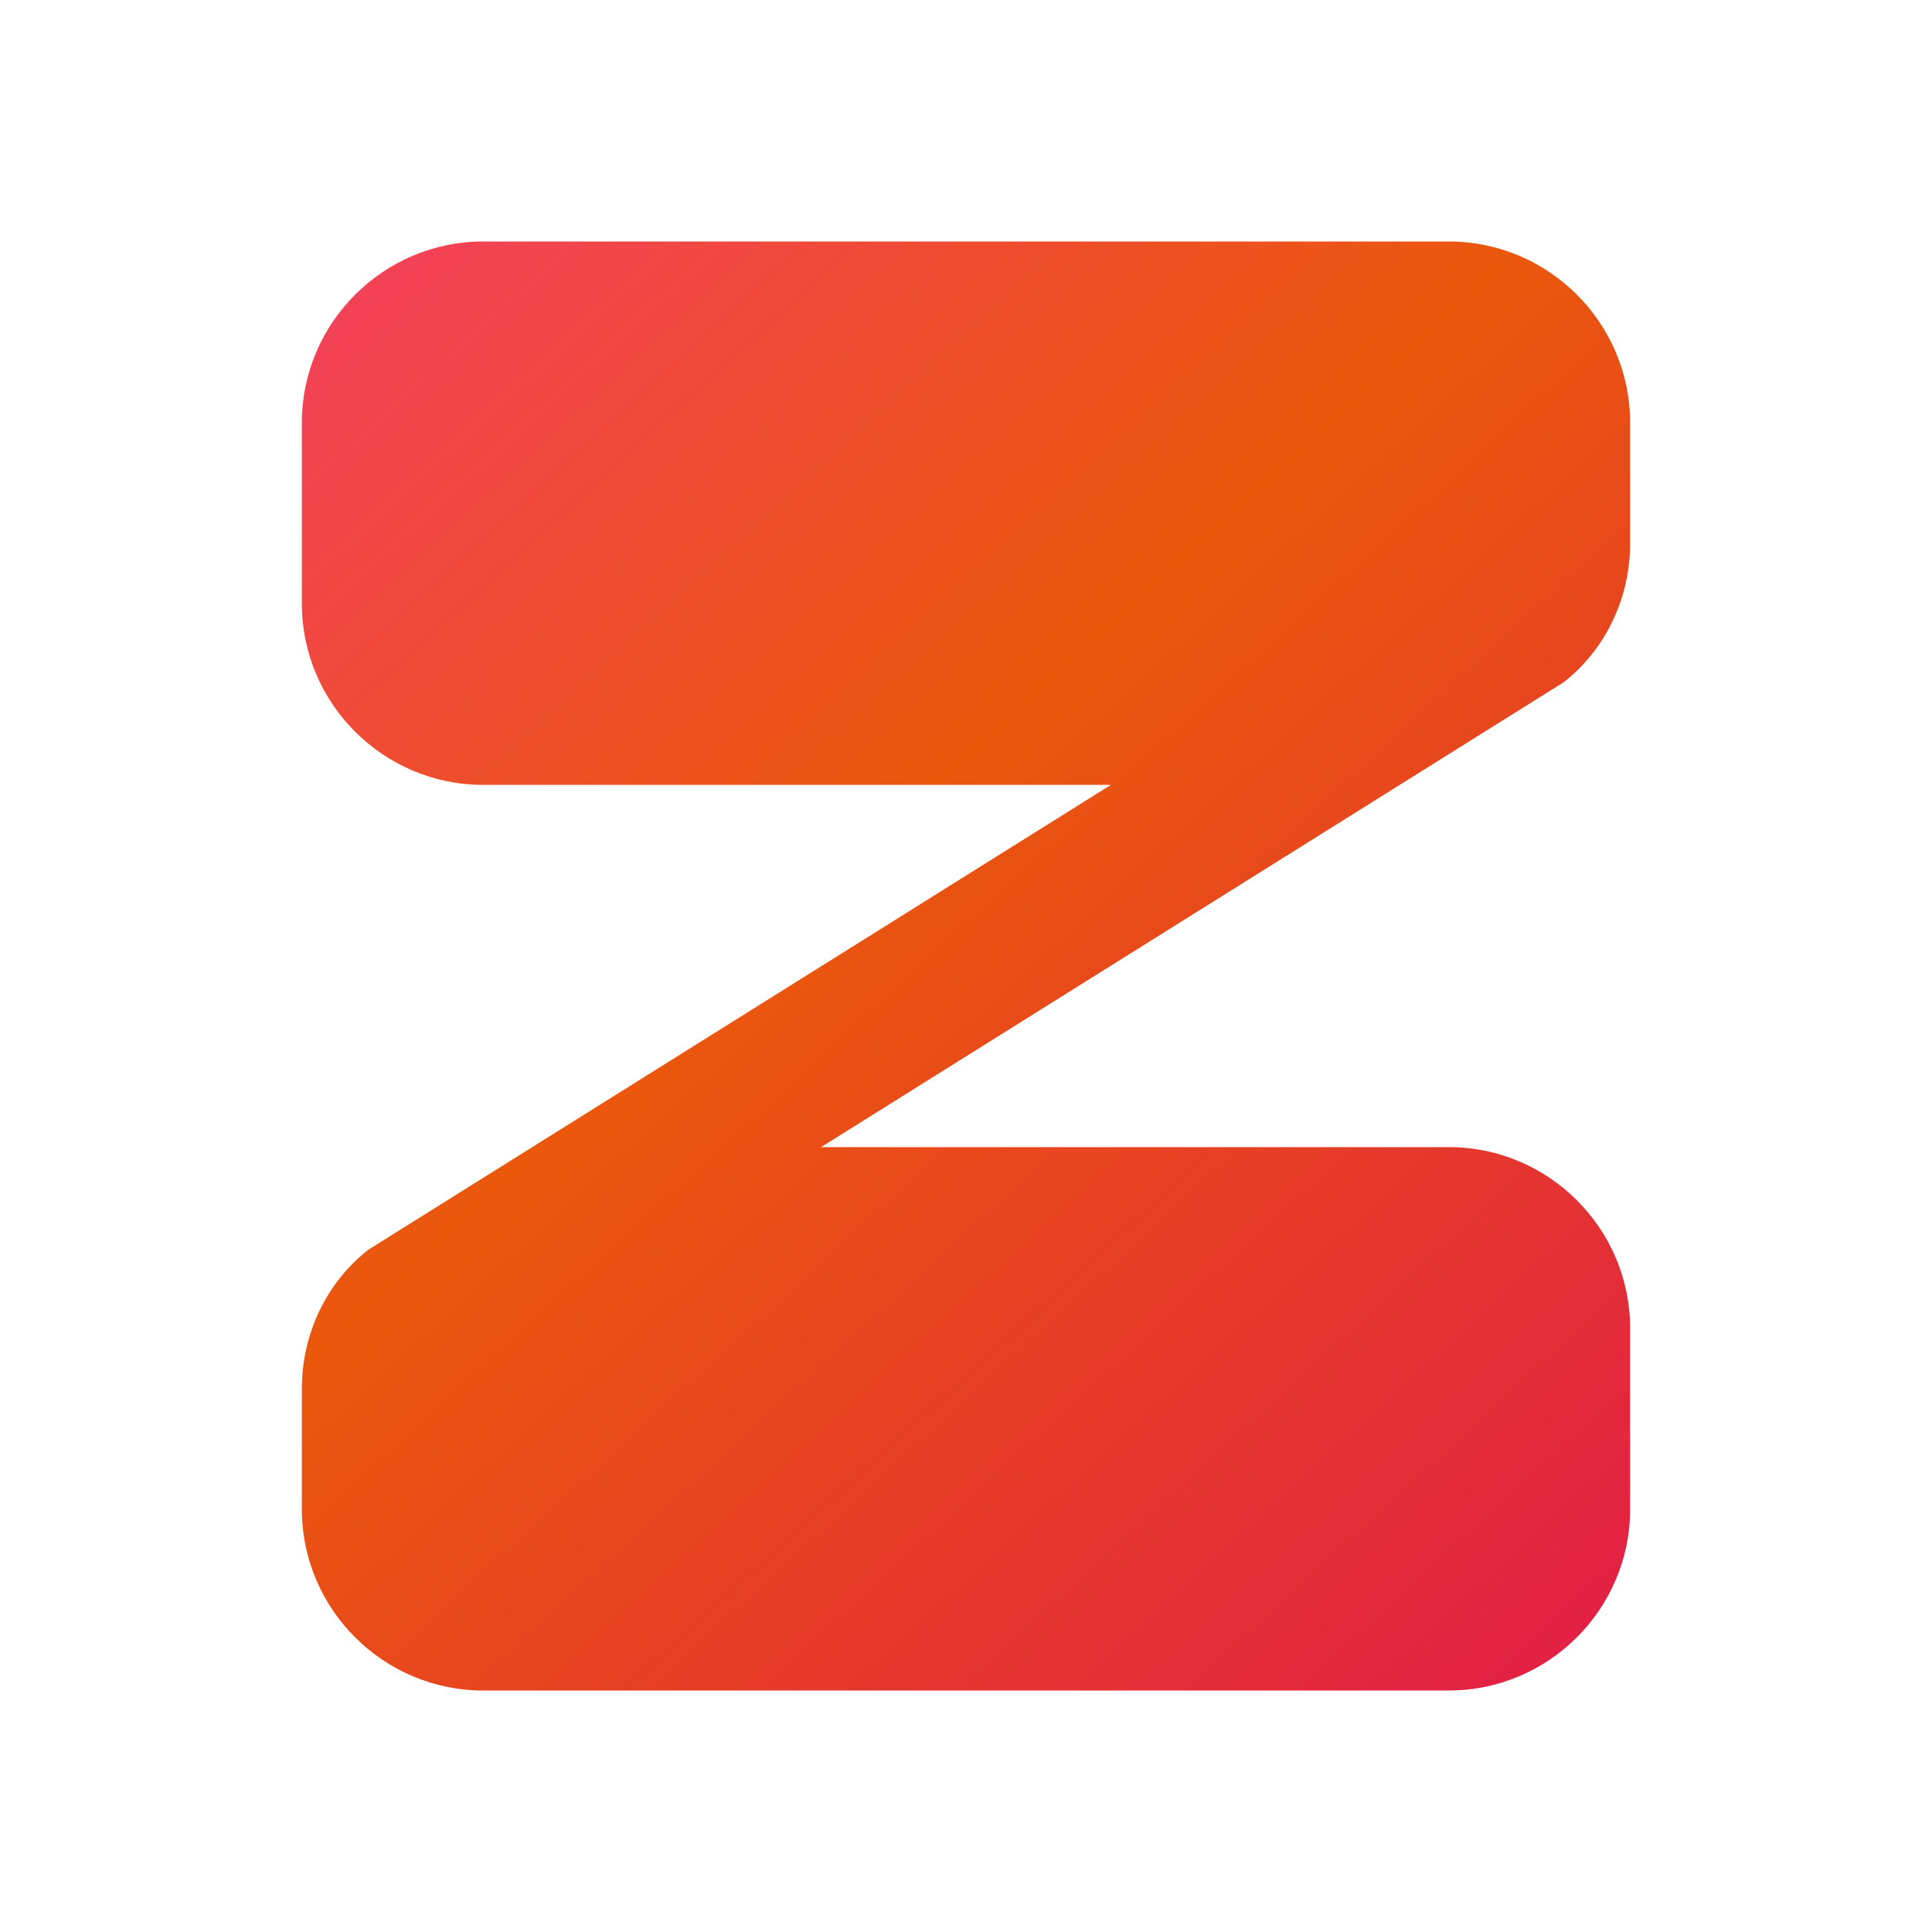
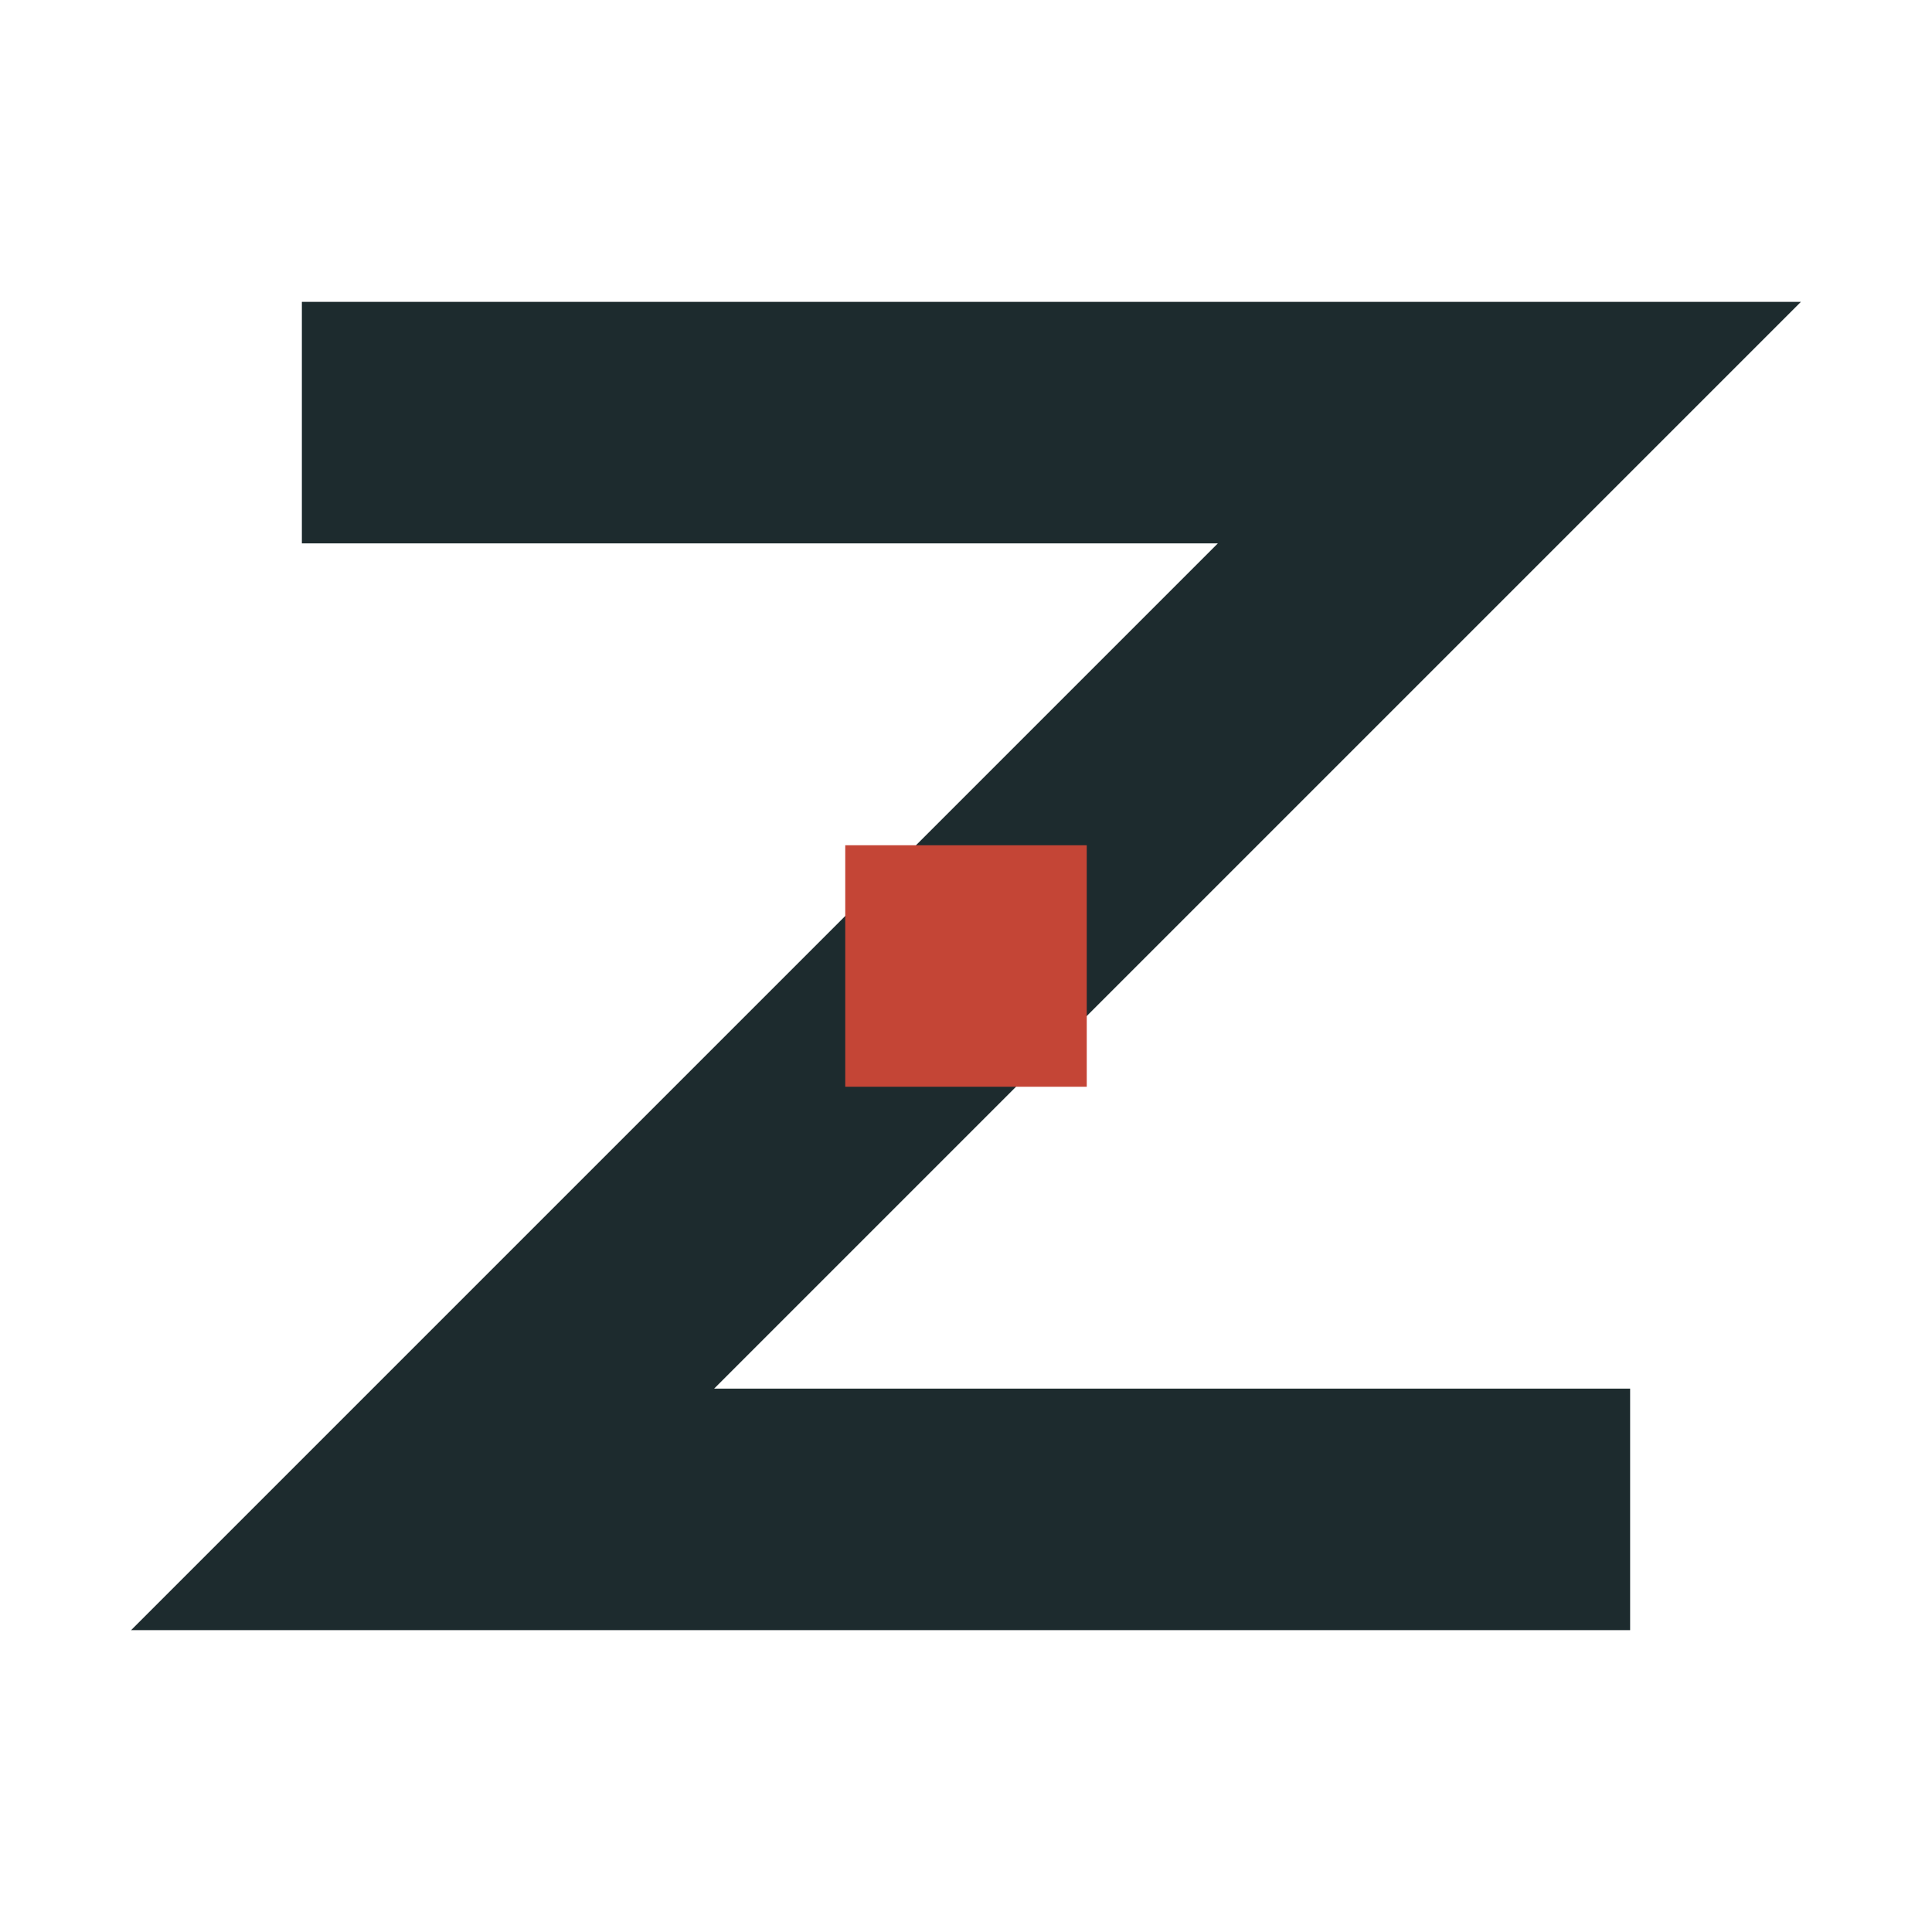
<svg xmlns="http://www.w3.org/2000/svg" viewBox="0 0 64 64" fill="none">
-   <defs>
-     <linearGradient id="zhulong-z-light" x1="10" y1="8" x2="54" y2="56" gradientUnits="userSpaceOnUse">
-       <stop offset="0%" stop-color="#f43f5e" />
-       <stop offset="42%" stop-color="#ea580c" />
-       <stop offset="100%" stop-color="#e11d48" />
-     </linearGradient>
-   </defs>
-   <path d="M 14 8 H 48 C 51.3 8 54 10.7 54 14 V 18 C 54 19.8 53.2 21.5 51.8 22.6 L 27.2 38 H 48 C 51.3 38 54 40.7 54 44 V 50 C 54 53.3 51.3 56 48 56 H 16 C 12.7 56 10 53.3 10 50 V 46 C 10 44.2 10.8 42.5 12.2 41.4 L 36.8 26 H 16 C 12.7 26 10 23.3 10 20 V 14 C 10 10.7 12.7 8 16 8 Z" fill="url(#zhulong-z-light)" />
+   <path d="M 14 14 H 50 L 14 50 H 50" stroke="#1D2B2E" stroke-width="8" stroke-linecap="square" stroke-linejoin="miter" />
+   <path d="M 28 28 H 36 V 36 H 28 Z" fill="#C44536" />
</svg>
